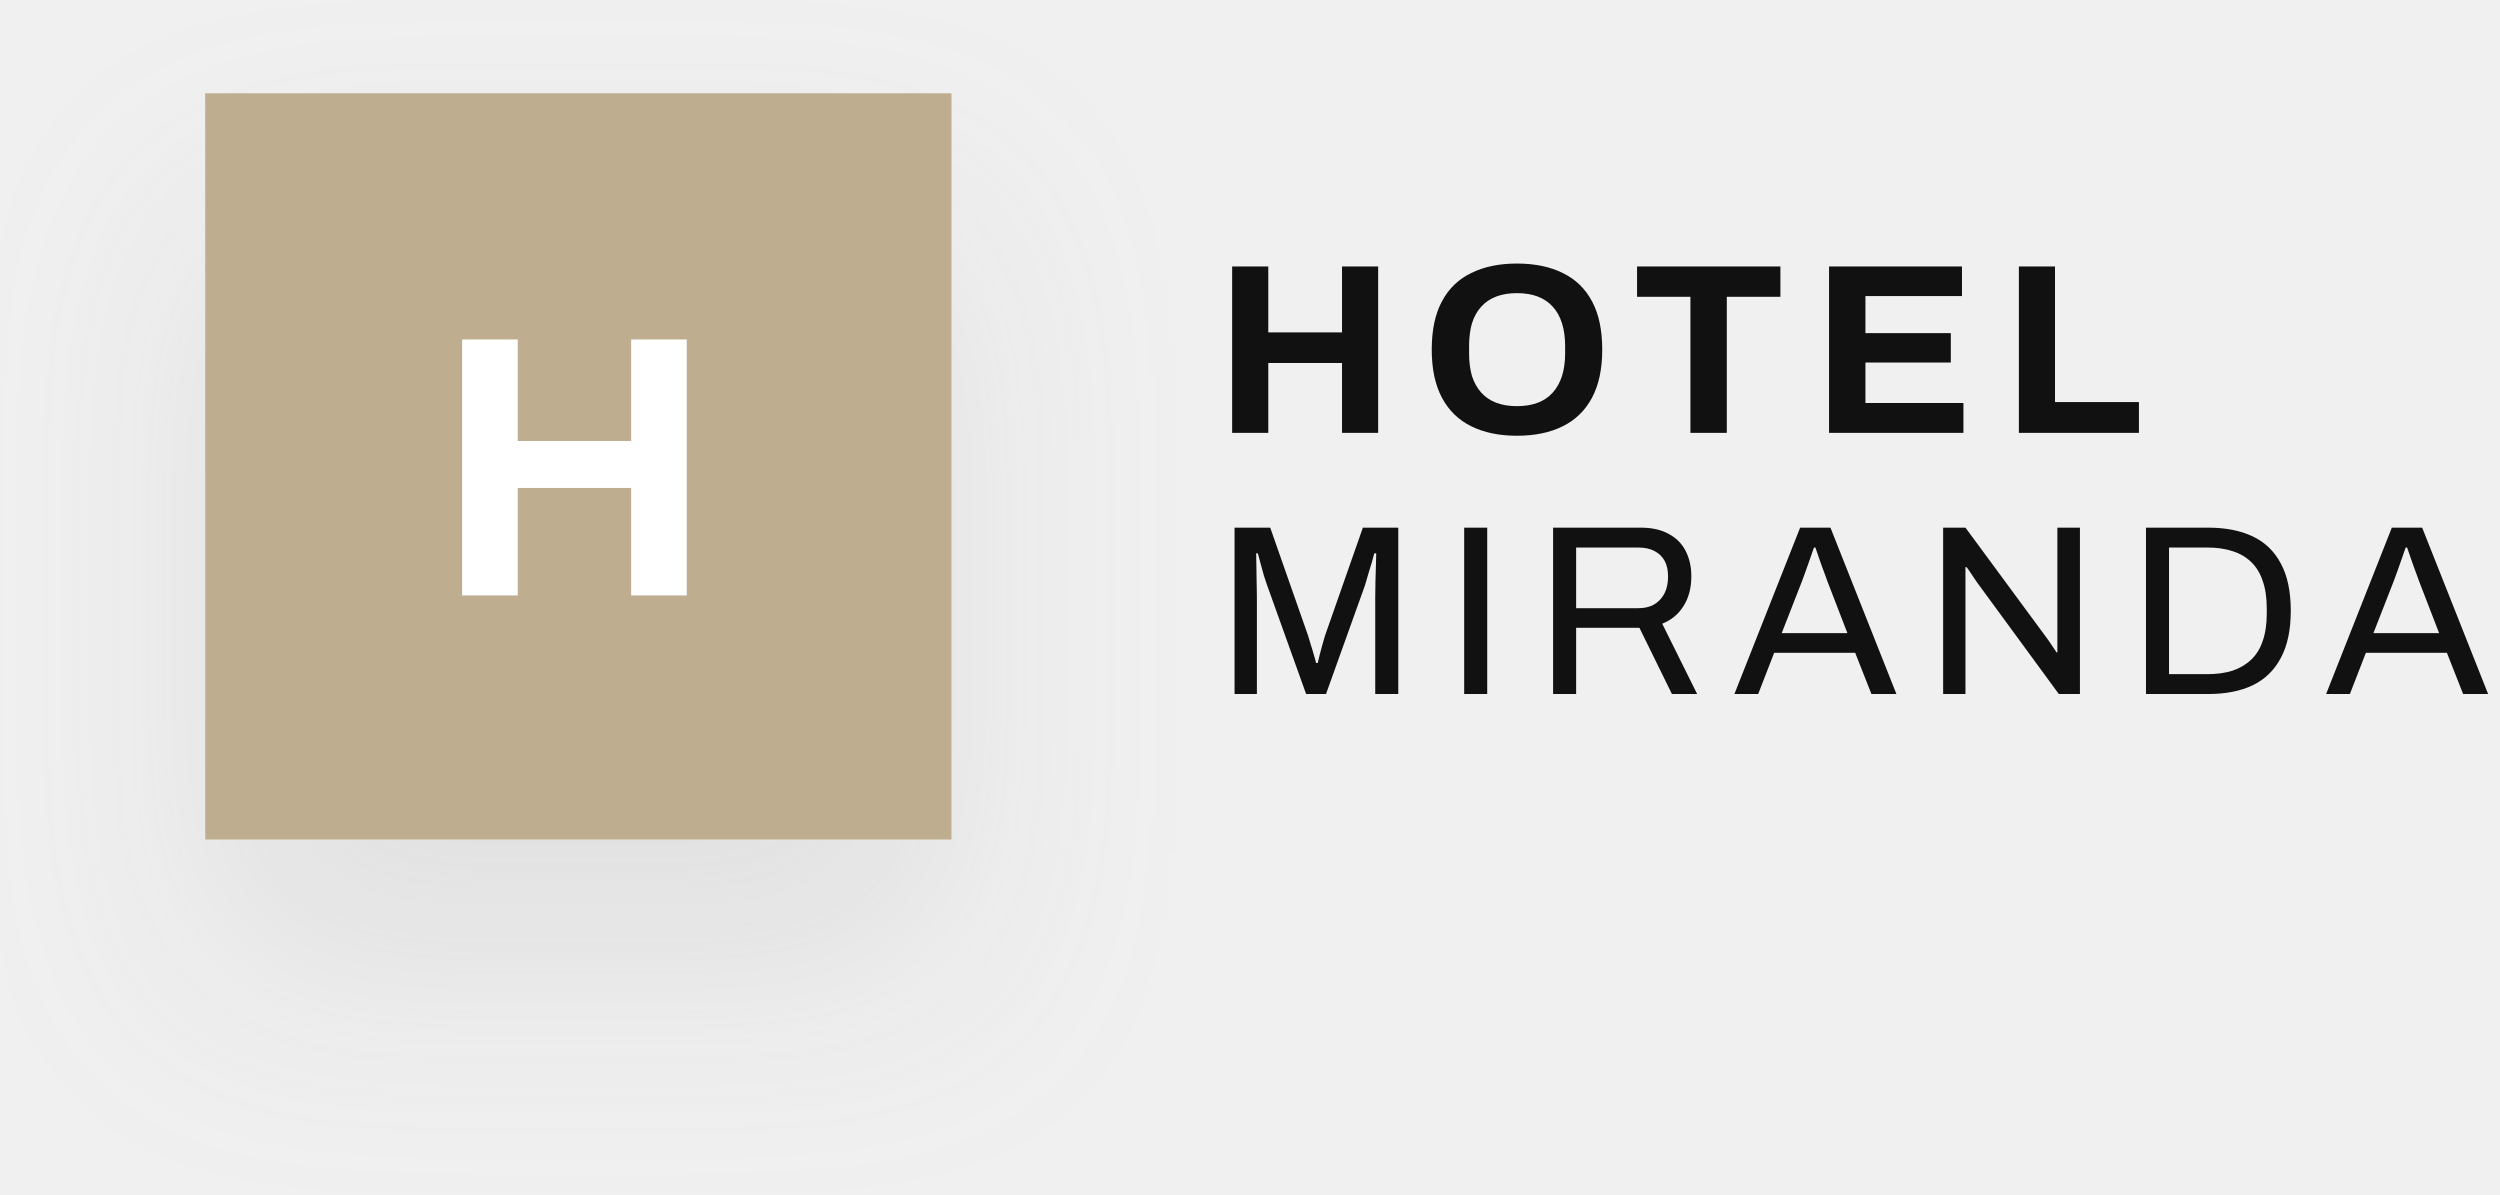
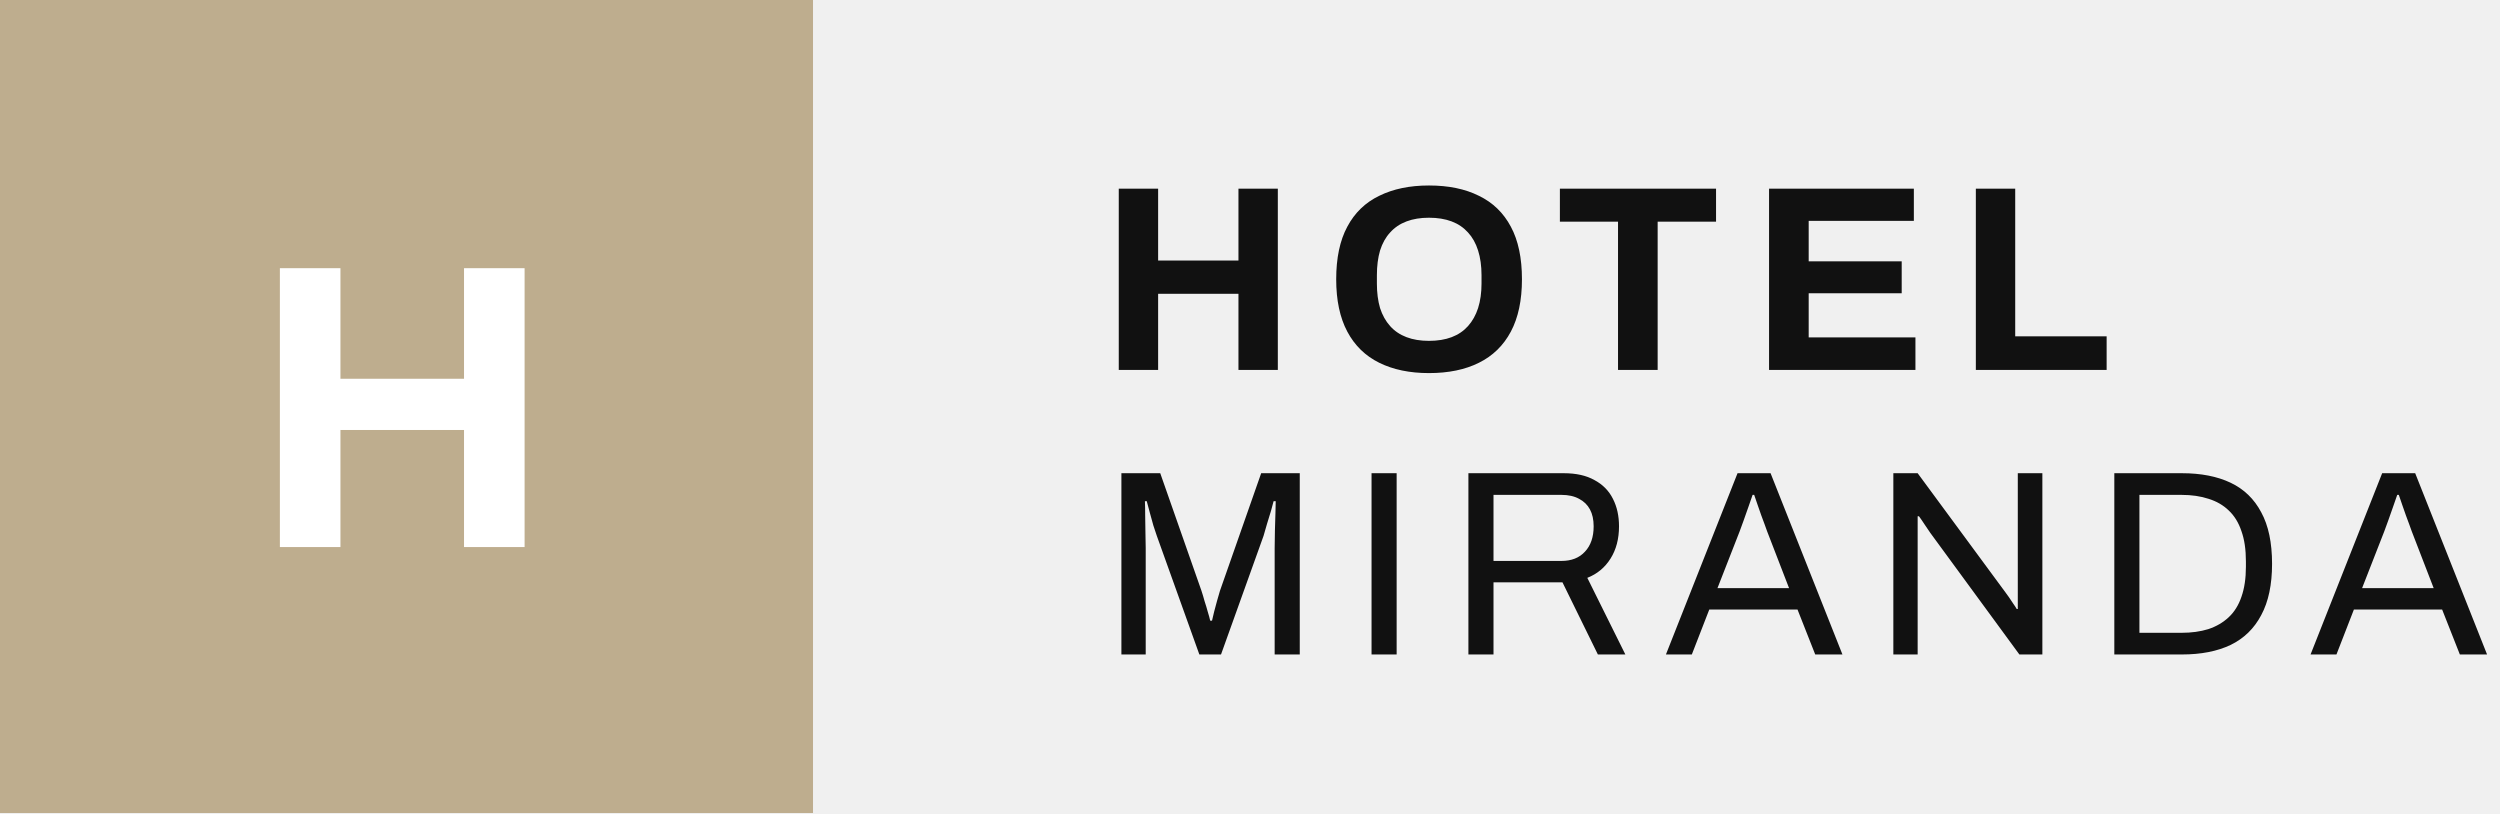
- <svg xmlns="http://www.w3.org/2000/svg" width="268" height="128" viewBox="0 0 268 128" fill="none">
-   <g filter="url(#filter0_d_57_7896)">
-     <rect x="22" y="10" width="80" height="80" fill="#BEAD8E" />
-   </g>
-   <path d="M49.54 63.83V36.39H55.5V47.27H67.66V36.39H73.62V63.83H67.66V52.31H55.5V63.83H49.54Z" fill="white" />
-   <path d="M132.086 46.4V28.564H135.96V35.636H143.864V28.564H147.738V46.4H143.864V38.912H135.96V46.4H132.086ZM162.608 46.712C160.718 46.712 159.089 46.374 157.72 45.698C156.35 45.022 155.302 44 154.574 42.63C153.846 41.261 153.482 39.545 153.482 37.482C153.482 35.385 153.846 33.66 154.574 32.308C155.302 30.939 156.35 29.925 157.72 29.266C159.089 28.59 160.718 28.252 162.608 28.252C164.532 28.252 166.17 28.59 167.522 29.266C168.891 29.925 169.94 30.939 170.668 32.308C171.396 33.66 171.76 35.385 171.76 37.482C171.76 39.545 171.396 41.261 170.668 42.63C169.94 44 168.891 45.022 167.522 45.698C166.17 46.374 164.532 46.712 162.608 46.712ZM162.608 43.54C163.457 43.54 164.202 43.419 164.844 43.176C165.485 42.934 166.022 42.57 166.456 42.084C166.889 41.599 167.218 41.01 167.444 40.316C167.669 39.606 167.782 38.8 167.782 37.898V37.092C167.782 36.174 167.669 35.359 167.444 34.648C167.218 33.938 166.889 33.348 166.456 32.88C166.022 32.395 165.485 32.031 164.844 31.788C164.202 31.546 163.457 31.424 162.608 31.424C161.776 31.424 161.039 31.546 160.398 31.788C159.756 32.031 159.219 32.395 158.786 32.88C158.352 33.348 158.023 33.938 157.798 34.648C157.59 35.359 157.486 36.174 157.486 37.092V37.898C157.486 38.8 157.59 39.606 157.798 40.316C158.023 41.01 158.352 41.599 158.786 42.084C159.219 42.57 159.756 42.934 160.398 43.176C161.039 43.419 161.776 43.54 162.608 43.54ZM181.213 46.4V31.814H175.493V28.564H190.859V31.814H185.113V46.4H181.213ZM196.075 46.4V28.564H210.323V31.736H199.975V35.714H209.127V38.86H199.975V43.202H210.479V46.4H196.075ZM216.423 46.4V28.564H220.297V43.098H229.293V46.4H216.423ZM132.346 74.4V56.564H136.168L140.224 68.134C140.328 68.446 140.432 68.793 140.536 69.174C140.657 69.538 140.761 69.885 140.848 70.214C140.952 70.544 141.03 70.83 141.082 71.072H141.264C141.316 70.812 141.385 70.518 141.472 70.188C141.559 69.842 141.654 69.486 141.758 69.122C141.862 68.758 141.957 68.429 142.044 68.134L146.1 56.564H149.896V74.4H147.426V63.948C147.426 63.411 147.435 62.83 147.452 62.206C147.469 61.565 147.487 60.984 147.504 60.464C147.521 59.927 147.53 59.546 147.53 59.32H147.322C147.27 59.546 147.183 59.866 147.062 60.282C146.941 60.681 146.811 61.106 146.672 61.556C146.551 61.99 146.438 62.38 146.334 62.726L142.148 74.4H140.016L135.83 62.726C135.726 62.432 135.613 62.094 135.492 61.712C135.388 61.314 135.275 60.906 135.154 60.49C135.05 60.074 134.946 59.684 134.842 59.32H134.66C134.677 59.702 134.686 60.178 134.686 60.75C134.703 61.305 134.712 61.868 134.712 62.44C134.729 62.995 134.738 63.498 134.738 63.948V74.4H132.346ZM156.96 74.4V56.564H159.43V74.4H156.96ZM166.491 74.4V56.564H175.877C177.091 56.564 178.096 56.79 178.893 57.24C179.708 57.674 180.315 58.289 180.713 59.086C181.112 59.866 181.311 60.768 181.311 61.79C181.311 63.021 181.034 64.078 180.479 64.962C179.925 65.846 179.162 66.479 178.191 66.86L181.935 74.4H179.231L175.747 67.302H168.961V74.4H166.491ZM168.961 65.196H175.643C176.631 65.196 177.403 64.893 177.957 64.286C178.529 63.68 178.815 62.848 178.815 61.79C178.815 61.132 178.694 60.577 178.451 60.126C178.209 59.676 177.853 59.329 177.385 59.086C176.917 58.826 176.337 58.696 175.643 58.696H168.961V65.196ZM185.928 74.4L192.974 56.564H196.224L203.296 74.4H200.618L198.876 69.98H190.192L188.476 74.4H185.928ZM190.998 67.874H198.044L195.886 62.284C195.834 62.128 195.756 61.912 195.652 61.634C195.548 61.357 195.435 61.054 195.314 60.724C195.193 60.378 195.071 60.031 194.95 59.684C194.829 59.32 194.716 58.991 194.612 58.696H194.456C194.335 59.043 194.196 59.442 194.04 59.892C193.884 60.343 193.728 60.785 193.572 61.218C193.416 61.634 193.286 61.99 193.182 62.284L190.998 67.874ZM208.305 74.4V56.564H210.697L219.355 68.316C219.441 68.42 219.554 68.576 219.693 68.784C219.831 68.992 219.97 69.2 220.109 69.408C220.247 69.599 220.36 69.772 220.447 69.928H220.551C220.551 69.651 220.551 69.382 220.551 69.122C220.551 68.845 220.551 68.576 220.551 68.316V56.564H222.969V74.4H220.707L211.945 62.44C211.823 62.25 211.641 61.981 211.399 61.634C211.173 61.288 210.983 61.01 210.827 60.802H210.697C210.697 61.08 210.697 61.357 210.697 61.634C210.697 61.894 210.697 62.163 210.697 62.44V74.4H208.305ZM230.049 74.4V56.564H236.705C238.577 56.564 240.172 56.876 241.489 57.5C242.806 58.124 243.812 59.095 244.505 60.412C245.216 61.712 245.571 63.402 245.571 65.482C245.571 67.528 245.216 69.209 244.505 70.526C243.812 71.844 242.806 72.823 241.489 73.464C240.172 74.088 238.577 74.4 236.705 74.4H230.049ZM232.519 72.268H236.653C237.641 72.268 238.525 72.147 239.305 71.904C240.085 71.644 240.752 71.254 241.307 70.734C241.862 70.214 242.278 69.547 242.555 68.732C242.85 67.9 242.997 66.912 242.997 65.768V65.248C242.997 64.07 242.85 63.073 242.555 62.258C242.278 61.426 241.862 60.75 241.307 60.23C240.77 59.71 240.111 59.329 239.331 59.086C238.551 58.826 237.658 58.696 236.653 58.696H232.519V72.268ZM249.359 74.4L256.405 56.564H259.655L266.727 74.4H264.049L262.307 69.98H253.623L251.907 74.4H249.359ZM254.429 67.874H261.475L259.317 62.284C259.265 62.128 259.187 61.912 259.083 61.634C258.979 61.357 258.866 61.054 258.745 60.724C258.623 60.378 258.502 60.031 258.381 59.684C258.259 59.32 258.147 58.991 258.043 58.696H257.887C257.765 59.043 257.627 59.442 257.471 59.892C257.315 60.343 257.159 60.785 257.003 61.218C256.847 61.634 256.717 61.99 256.613 62.284L254.429 67.874Z" fill="#111111" />
-   <defs>
-     <filter id="filter0_d_57_7896" x="-2" y="0" width="128" height="128" filterUnits="userSpaceOnUse" color-interpolation-filters="sRGB">
-       <feFlood flood-opacity="0" result="BackgroundImageFix" />
-       <feColorMatrix in="SourceAlpha" type="matrix" values="0 0 0 0 0 0 0 0 0 0 0 0 0 0 0 0 0 0 127 0" result="hardAlpha" />
-       <feOffset dy="14" />
-       <feGaussianBlur stdDeviation="12" />
-       <feComposite in2="hardAlpha" operator="out" />
-       <feColorMatrix type="matrix" values="0 0 0 0 0.545 0 0 0 0 0.545 0 0 0 0 0.545 0 0 0 0.15 0" />
-       <feBlend mode="normal" in2="BackgroundImageFix" result="effect1_dropShadow_57_7896" />
-       <feBlend mode="normal" in="SourceGraphic" in2="effect1_dropShadow_57_7896" result="shape" />
-     </filter>
-   </defs>
+ <svg xmlns="http://www.w3.org/2000/svg" width="246" height="80" viewBox="0 0 246 80" fill="none">
+   <rect width="80" height="80" fill="#BEAD8E" />
+   <path d="M27.54 53.83V26.39H33.5V37.27H45.66V26.39H51.62V53.83H45.66V42.31H33.5V53.83H27.54Z" fill="white" />
+   <path d="M110.086 36.4V18.564H113.96V25.636H121.864V18.564H125.738V36.4H121.864V28.912H113.96V36.4H110.086ZM140.608 36.712C138.718 36.712 137.089 36.374 135.72 35.698C134.35 35.022 133.302 33.999 132.574 32.63C131.846 31.261 131.482 29.545 131.482 27.482C131.482 25.385 131.846 23.66 132.574 22.308C133.302 20.939 134.35 19.925 135.72 19.266C137.089 18.59 138.718 18.252 140.608 18.252C142.532 18.252 144.17 18.59 145.522 19.266C146.891 19.925 147.94 20.939 148.668 22.308C149.396 23.66 149.76 25.385 149.76 27.482C149.76 29.545 149.396 31.261 148.668 32.63C147.94 33.999 146.891 35.022 145.522 35.698C144.17 36.374 142.532 36.712 140.608 36.712ZM140.608 33.54C141.457 33.54 142.202 33.419 142.844 33.176C143.485 32.933 144.022 32.569 144.456 32.084C144.889 31.599 145.218 31.009 145.444 30.316C145.669 29.605 145.782 28.799 145.782 27.898V27.092C145.782 26.173 145.669 25.359 145.444 24.648C145.218 23.937 144.889 23.348 144.456 22.88C144.022 22.395 143.485 22.031 142.844 21.788C142.202 21.545 141.457 21.424 140.608 21.424C139.776 21.424 139.039 21.545 138.398 21.788C137.756 22.031 137.219 22.395 136.786 22.88C136.352 23.348 136.023 23.937 135.798 24.648C135.59 25.359 135.486 26.173 135.486 27.092V27.898C135.486 28.799 135.59 29.605 135.798 30.316C136.023 31.009 136.352 31.599 136.786 32.084C137.219 32.569 137.756 32.933 138.398 33.176C139.039 33.419 139.776 33.54 140.608 33.54ZM159.213 36.4V21.814H153.493V18.564H168.859V21.814H163.113V36.4H159.213ZM174.075 36.4V18.564H188.323V21.736H177.975V25.714H187.127V28.86H177.975V33.202H188.479V36.4H174.075ZM194.423 36.4V18.564H198.297V33.098H207.293V36.4H194.423ZM110.346 64.4V46.564H114.168L118.224 58.134C118.328 58.446 118.432 58.793 118.536 59.174C118.657 59.538 118.761 59.885 118.848 60.214C118.952 60.543 119.03 60.829 119.082 61.072H119.264C119.316 60.812 119.385 60.517 119.472 60.188C119.559 59.841 119.654 59.486 119.758 59.122C119.862 58.758 119.957 58.429 120.044 58.134L124.1 46.564H127.896V64.4H125.426V53.948C125.426 53.411 125.435 52.83 125.452 52.206C125.469 51.565 125.487 50.984 125.504 50.464C125.521 49.927 125.53 49.545 125.53 49.32H125.322C125.27 49.545 125.183 49.866 125.062 50.282C124.941 50.681 124.811 51.105 124.672 51.556C124.551 51.989 124.438 52.379 124.334 52.726L120.148 64.4H118.016L113.83 52.726C113.726 52.431 113.613 52.093 113.492 51.712C113.388 51.313 113.275 50.906 113.154 50.49C113.05 50.074 112.946 49.684 112.842 49.32H112.66C112.677 49.701 112.686 50.178 112.686 50.75C112.703 51.305 112.712 51.868 112.712 52.44C112.729 52.995 112.738 53.497 112.738 53.948V64.4H110.346ZM134.96 64.4V46.564H137.43V64.4H134.96ZM144.491 64.4V46.564H153.877C155.091 46.564 156.096 46.789 156.893 47.24C157.708 47.673 158.315 48.289 158.713 49.086C159.112 49.866 159.311 50.767 159.311 51.79C159.311 53.021 159.034 54.078 158.479 54.962C157.925 55.846 157.162 56.479 156.191 56.86L159.935 64.4H157.231L153.747 57.302H146.961V64.4H144.491ZM146.961 55.196H153.643C154.631 55.196 155.403 54.893 155.957 54.286C156.529 53.679 156.815 52.847 156.815 51.79C156.815 51.131 156.694 50.577 156.451 50.126C156.209 49.675 155.853 49.329 155.385 49.086C154.917 48.826 154.337 48.696 153.643 48.696H146.961V55.196ZM163.928 64.4L170.974 46.564H174.224L181.296 64.4H178.618L176.876 59.98H168.192L166.476 64.4H163.928ZM168.998 57.874H176.044L173.886 52.284C173.834 52.128 173.756 51.911 173.652 51.634C173.548 51.357 173.435 51.053 173.314 50.724C173.193 50.377 173.071 50.031 172.95 49.684C172.829 49.32 172.716 48.991 172.612 48.696H172.456C172.335 49.043 172.196 49.441 172.04 49.892C171.884 50.343 171.728 50.785 171.572 51.218C171.416 51.634 171.286 51.989 171.182 52.284L168.998 57.874ZM186.305 64.4V46.564H188.697L197.355 58.316C197.441 58.42 197.554 58.576 197.693 58.784C197.831 58.992 197.97 59.2 198.109 59.408C198.247 59.599 198.36 59.772 198.447 59.928H198.551C198.551 59.651 198.551 59.382 198.551 59.122C198.551 58.845 198.551 58.576 198.551 58.316V46.564H200.969V64.4H198.707L189.945 52.44C189.823 52.249 189.641 51.981 189.399 51.634C189.173 51.287 188.983 51.01 188.827 50.802H188.697C188.697 51.079 188.697 51.357 188.697 51.634C188.697 51.894 188.697 52.163 188.697 52.44V64.4H186.305ZM208.049 64.4V46.564H214.705C216.577 46.564 218.172 46.876 219.489 47.5C220.806 48.124 221.812 49.095 222.505 50.412C223.216 51.712 223.571 53.402 223.571 55.482C223.571 57.527 223.216 59.209 222.505 60.526C221.812 61.843 220.806 62.823 219.489 63.464C218.172 64.088 216.577 64.4 214.705 64.4H208.049ZM210.519 62.268H214.653C215.641 62.268 216.525 62.147 217.305 61.904C218.085 61.644 218.752 61.254 219.307 60.734C219.862 60.214 220.278 59.547 220.555 58.732C220.85 57.9 220.997 56.912 220.997 55.768V55.248C220.997 54.069 220.85 53.073 220.555 52.258C220.278 51.426 219.862 50.75 219.307 50.23C218.77 49.71 218.111 49.329 217.331 49.086C216.551 48.826 215.658 48.696 214.653 48.696H210.519V62.268ZM227.359 64.4L234.405 46.564H237.655L244.727 64.4H242.049L240.307 59.98H231.623L229.907 64.4H227.359ZM232.429 57.874H239.475L237.317 52.284C237.265 52.128 237.187 51.911 237.083 51.634C236.979 51.357 236.866 51.053 236.745 50.724C236.623 50.377 236.502 50.031 236.381 49.684C236.259 49.32 236.147 48.991 236.043 48.696H235.887C235.765 49.043 235.627 49.441 235.471 49.892C235.315 50.343 235.159 50.785 235.003 51.218C234.847 51.634 234.717 51.989 234.613 52.284L232.429 57.874Z" fill="#111111" />
</svg>
